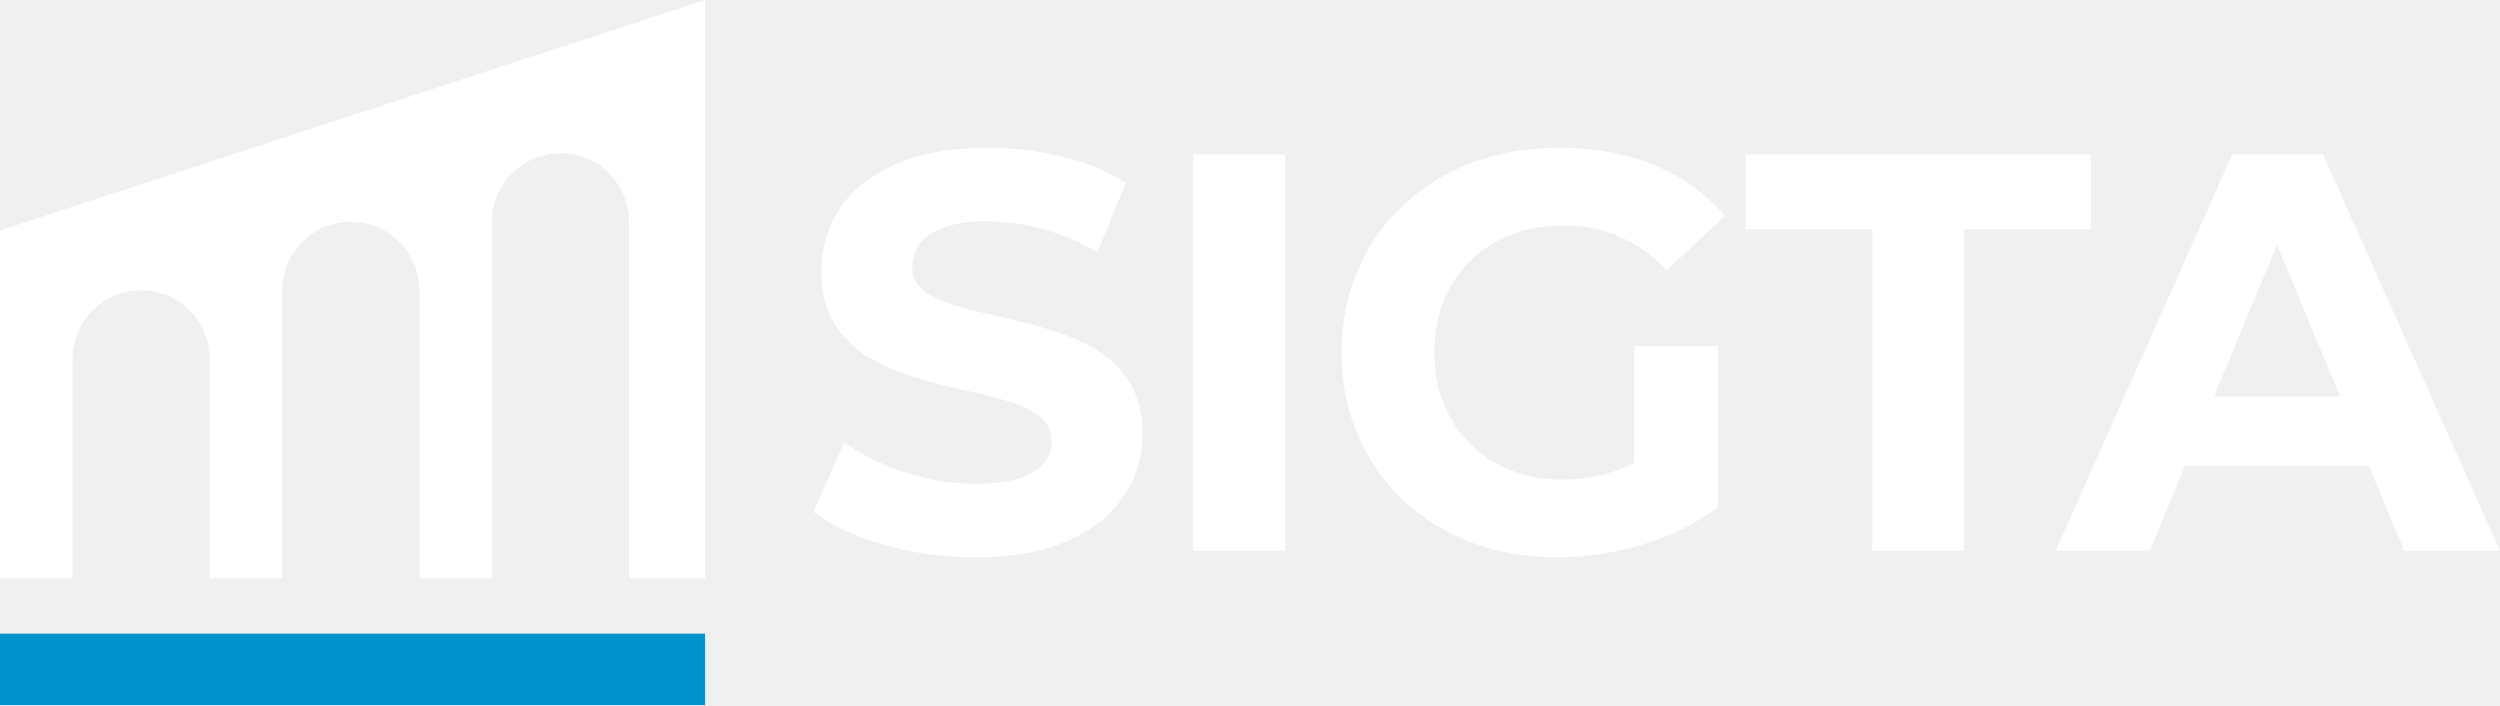
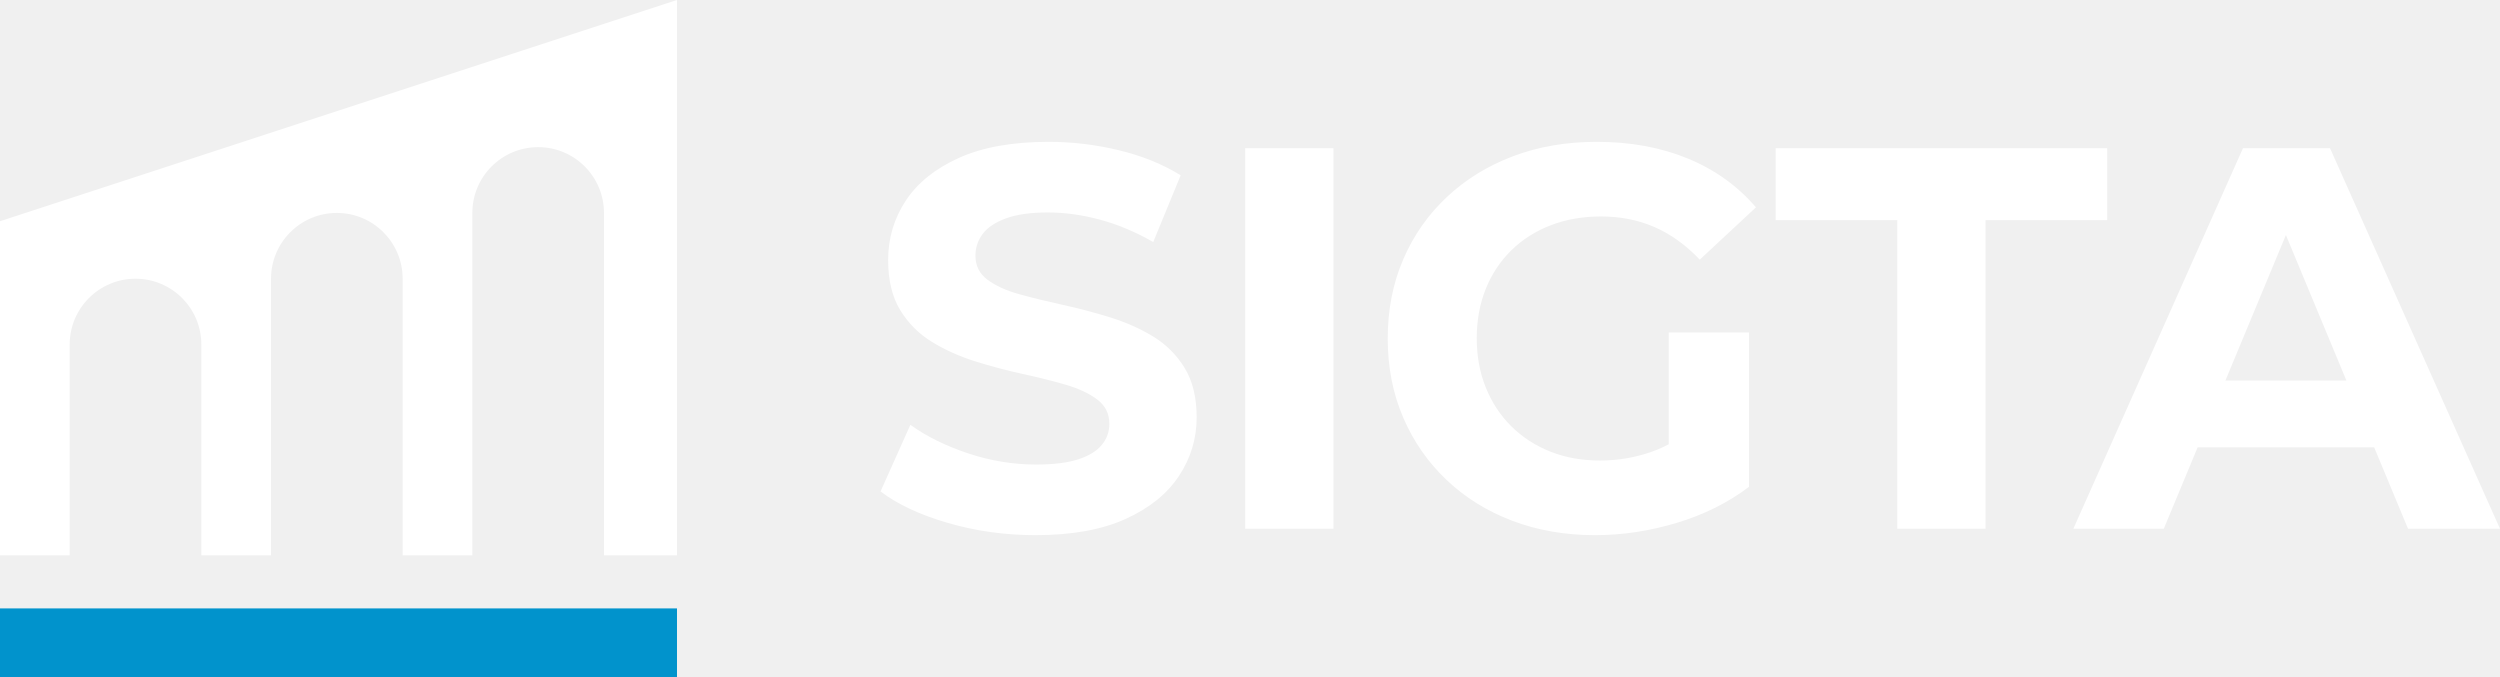
- <svg xmlns="http://www.w3.org/2000/svg" viewBox="0 0 1085.00 306.00" role="img">
+ <svg xmlns="http://www.w3.org/2000/svg" viewBox="0 0 1130.00 306.00" role="img">
  <path fill="#FFFFFF" d="M0.00,251.00 L0.00,100.00 L306.00,0.00 L306.00,251.00 L273.00,251.00 L273.00,96.26 A29.75,29.75 0 0 0 213.50,96.26 L213.50,251.00 L182.00,251.00 L182.00,126.00 A29.75,29.75 0 0 0 122.50,126.00 L122.50,251.00 L91.00,251.00 L91.00,155.73 A29.75,29.75 0 0 0 31.50,155.73 L31.50,251.00 Z" />
  <path fill="#0193CC" d="M0.00,275.00H306.00V306.00H0.00Z" />
-   <path fill="#FFFFFF" d="M423.05 241.89Q402.47 241.89 383.50 236.39Q364.54 230.88 353.00 222.13L366.49 192.02Q377.44 199.89 392.62 204.93Q407.81 209.97 423.25 209.97Q435.16 209.97 442.40 207.61Q449.63 205.24 453.03 201.07Q456.43 196.91 456.43 191.59Q456.43 184.70 450.97 180.59Q445.52 176.47 436.67 173.89Q427.82 171.31 417.15 169.00Q406.48 166.68 395.77 163.32Q385.05 159.95 376.21 154.52Q367.36 149.09 361.90 140.18Q356.44 131.26 356.44 117.50Q356.44 102.86 364.37 90.75Q372.31 78.65 388.41 71.38Q404.52 64.11 428.99 64.11Q445.10 64.11 460.87 67.94Q476.63 71.77 488.66 79.24L476.26 109.40Q464.37 102.57 452.23 99.30Q440.09 96.03 428.64 96.03Q417.03 96.03 409.74 98.69Q402.45 101.35 399.18 105.73Q395.90 110.12 395.90 115.59Q395.90 122.38 401.36 126.45Q406.82 130.51 415.66 132.97Q424.51 135.43 435.23 137.77Q445.94 140.10 456.61 143.40Q467.28 146.69 476.13 152.04Q484.97 157.40 490.43 166.27Q495.89 175.14 495.89 188.65Q495.89 203.04 487.88 215.15Q479.88 227.26 463.74 234.58Q447.61 241.89 423.05 241.89ZM517.82 239.00V67.00H557.72V239.00ZM675.95 241.89Q655.66 241.89 638.53 235.38Q621.41 228.87 608.81 216.90Q596.20 204.94 589.23 188.70Q582.25 172.46 582.25 153.00Q582.25 133.54 589.23 117.30Q596.20 101.06 608.93 89.10Q621.66 77.13 638.88 70.62Q656.10 64.11 676.73 64.11Q699.62 64.11 717.94 71.67Q736.26 79.23 748.69 93.72L723.30 117.36Q713.86 107.43 702.84 102.63Q691.82 97.84 678.65 97.84Q666.25 97.84 655.91 101.83Q645.58 105.82 638.09 113.17Q630.61 120.53 626.55 130.61Q622.49 140.70 622.49 153.00Q622.49 164.96 626.55 175.09Q630.61 185.23 638.09 192.66Q645.58 200.09 655.74 204.12Q665.90 208.16 678.20 208.16Q690.11 208.16 701.23 204.32Q712.34 200.49 723.06 191.34L745.56 220.03Q731.46 230.74 712.94 236.32Q694.43 241.89 675.95 241.89ZM745.56 220.03 709.27 214.88V150.26H745.56ZM812.57 239.00V99.51H757.60V67.00H907.44V99.51H852.47V239.00ZM892.15 239.00 968.82 67.00H1008.18L1085.00 239.00H1043.43L980.34 87.26H996.12L933.03 239.00ZM930.64 202.20 941.08 172.00H1029.69L1040.28 202.20Z" />
+   <g transform="translate(45 0)">
+     <path fill="#FFFFFF" d="M423.05 241.89Q402.47 241.89 383.50 236.39Q364.54 230.88 353.00 222.13L366.49 192.02Q377.44 199.89 392.62 204.93Q407.81 209.97 423.25 209.97Q435.16 209.97 442.40 207.61Q449.63 205.24 453.03 201.07Q456.43 196.91 456.43 191.59Q456.43 184.70 450.97 180.59Q445.52 176.47 436.67 173.89Q427.82 171.31 417.15 169.00Q406.48 166.68 395.77 163.32Q385.05 159.95 376.21 154.52Q367.36 149.09 361.90 140.18Q356.44 131.26 356.44 117.50Q356.44 102.86 364.37 90.75Q372.31 78.65 388.41 71.38Q404.52 64.11 428.99 64.11Q445.10 64.11 460.87 67.94Q476.63 71.77 488.66 79.24L476.26 109.40Q464.37 102.57 452.23 99.30Q440.09 96.03 428.64 96.03Q417.03 96.03 409.74 98.69Q402.45 101.35 399.18 105.73Q395.90 110.12 395.90 115.59Q395.90 122.38 401.36 126.45Q406.82 130.51 415.66 132.97Q424.51 135.43 435.23 137.77Q445.94 140.10 456.61 143.40Q467.28 146.69 476.13 152.04Q484.97 157.40 490.43 166.27Q495.89 175.14 495.89 188.65Q495.89 203.04 487.88 215.15Q479.88 227.26 463.74 234.58Q447.61 241.89 423.05 241.89ZM517.82 239.00V67.00H557.72V239.00ZM675.95 241.89Q655.66 241.89 638.53 235.38Q621.41 228.87 608.81 216.90Q596.20 204.94 589.23 188.70Q582.25 172.46 582.25 153.00Q582.25 133.54 589.23 117.30Q596.20 101.06 608.93 89.10Q621.66 77.13 638.88 70.62Q656.10 64.11 676.73 64.11Q699.62 64.11 717.94 71.67Q736.26 79.23 748.69 93.72L723.30 117.36Q713.86 107.43 702.84 102.63Q691.82 97.84 678.65 97.84Q666.25 97.84 655.91 101.83Q645.58 105.82 638.09 113.17Q630.61 120.53 626.55 130.61Q622.49 140.70 622.49 153.00Q622.49 164.96 626.55 175.09Q630.61 185.23 638.09 192.66Q645.58 200.09 655.74 204.12Q665.90 208.16 678.20 208.16Q690.11 208.16 701.23 204.32Q712.34 200.49 723.06 191.34L745.56 220.03Q731.46 230.74 712.94 236.32Q694.43 241.89 675.95 241.89ZM745.56 220.03 709.27 214.88V150.26H745.56ZM812.57 239.00V99.51H757.60V67.00H907.44V99.51H852.47V239.00ZM892.15 239.00 968.82 67.00H1008.18L1085.00 239.00H1043.43L980.34 87.26H996.12L933.03 239.00ZM930.64 202.20 941.08 172.00H1029.69L1040.28 202.20Z" />
+   </g>
</svg>
